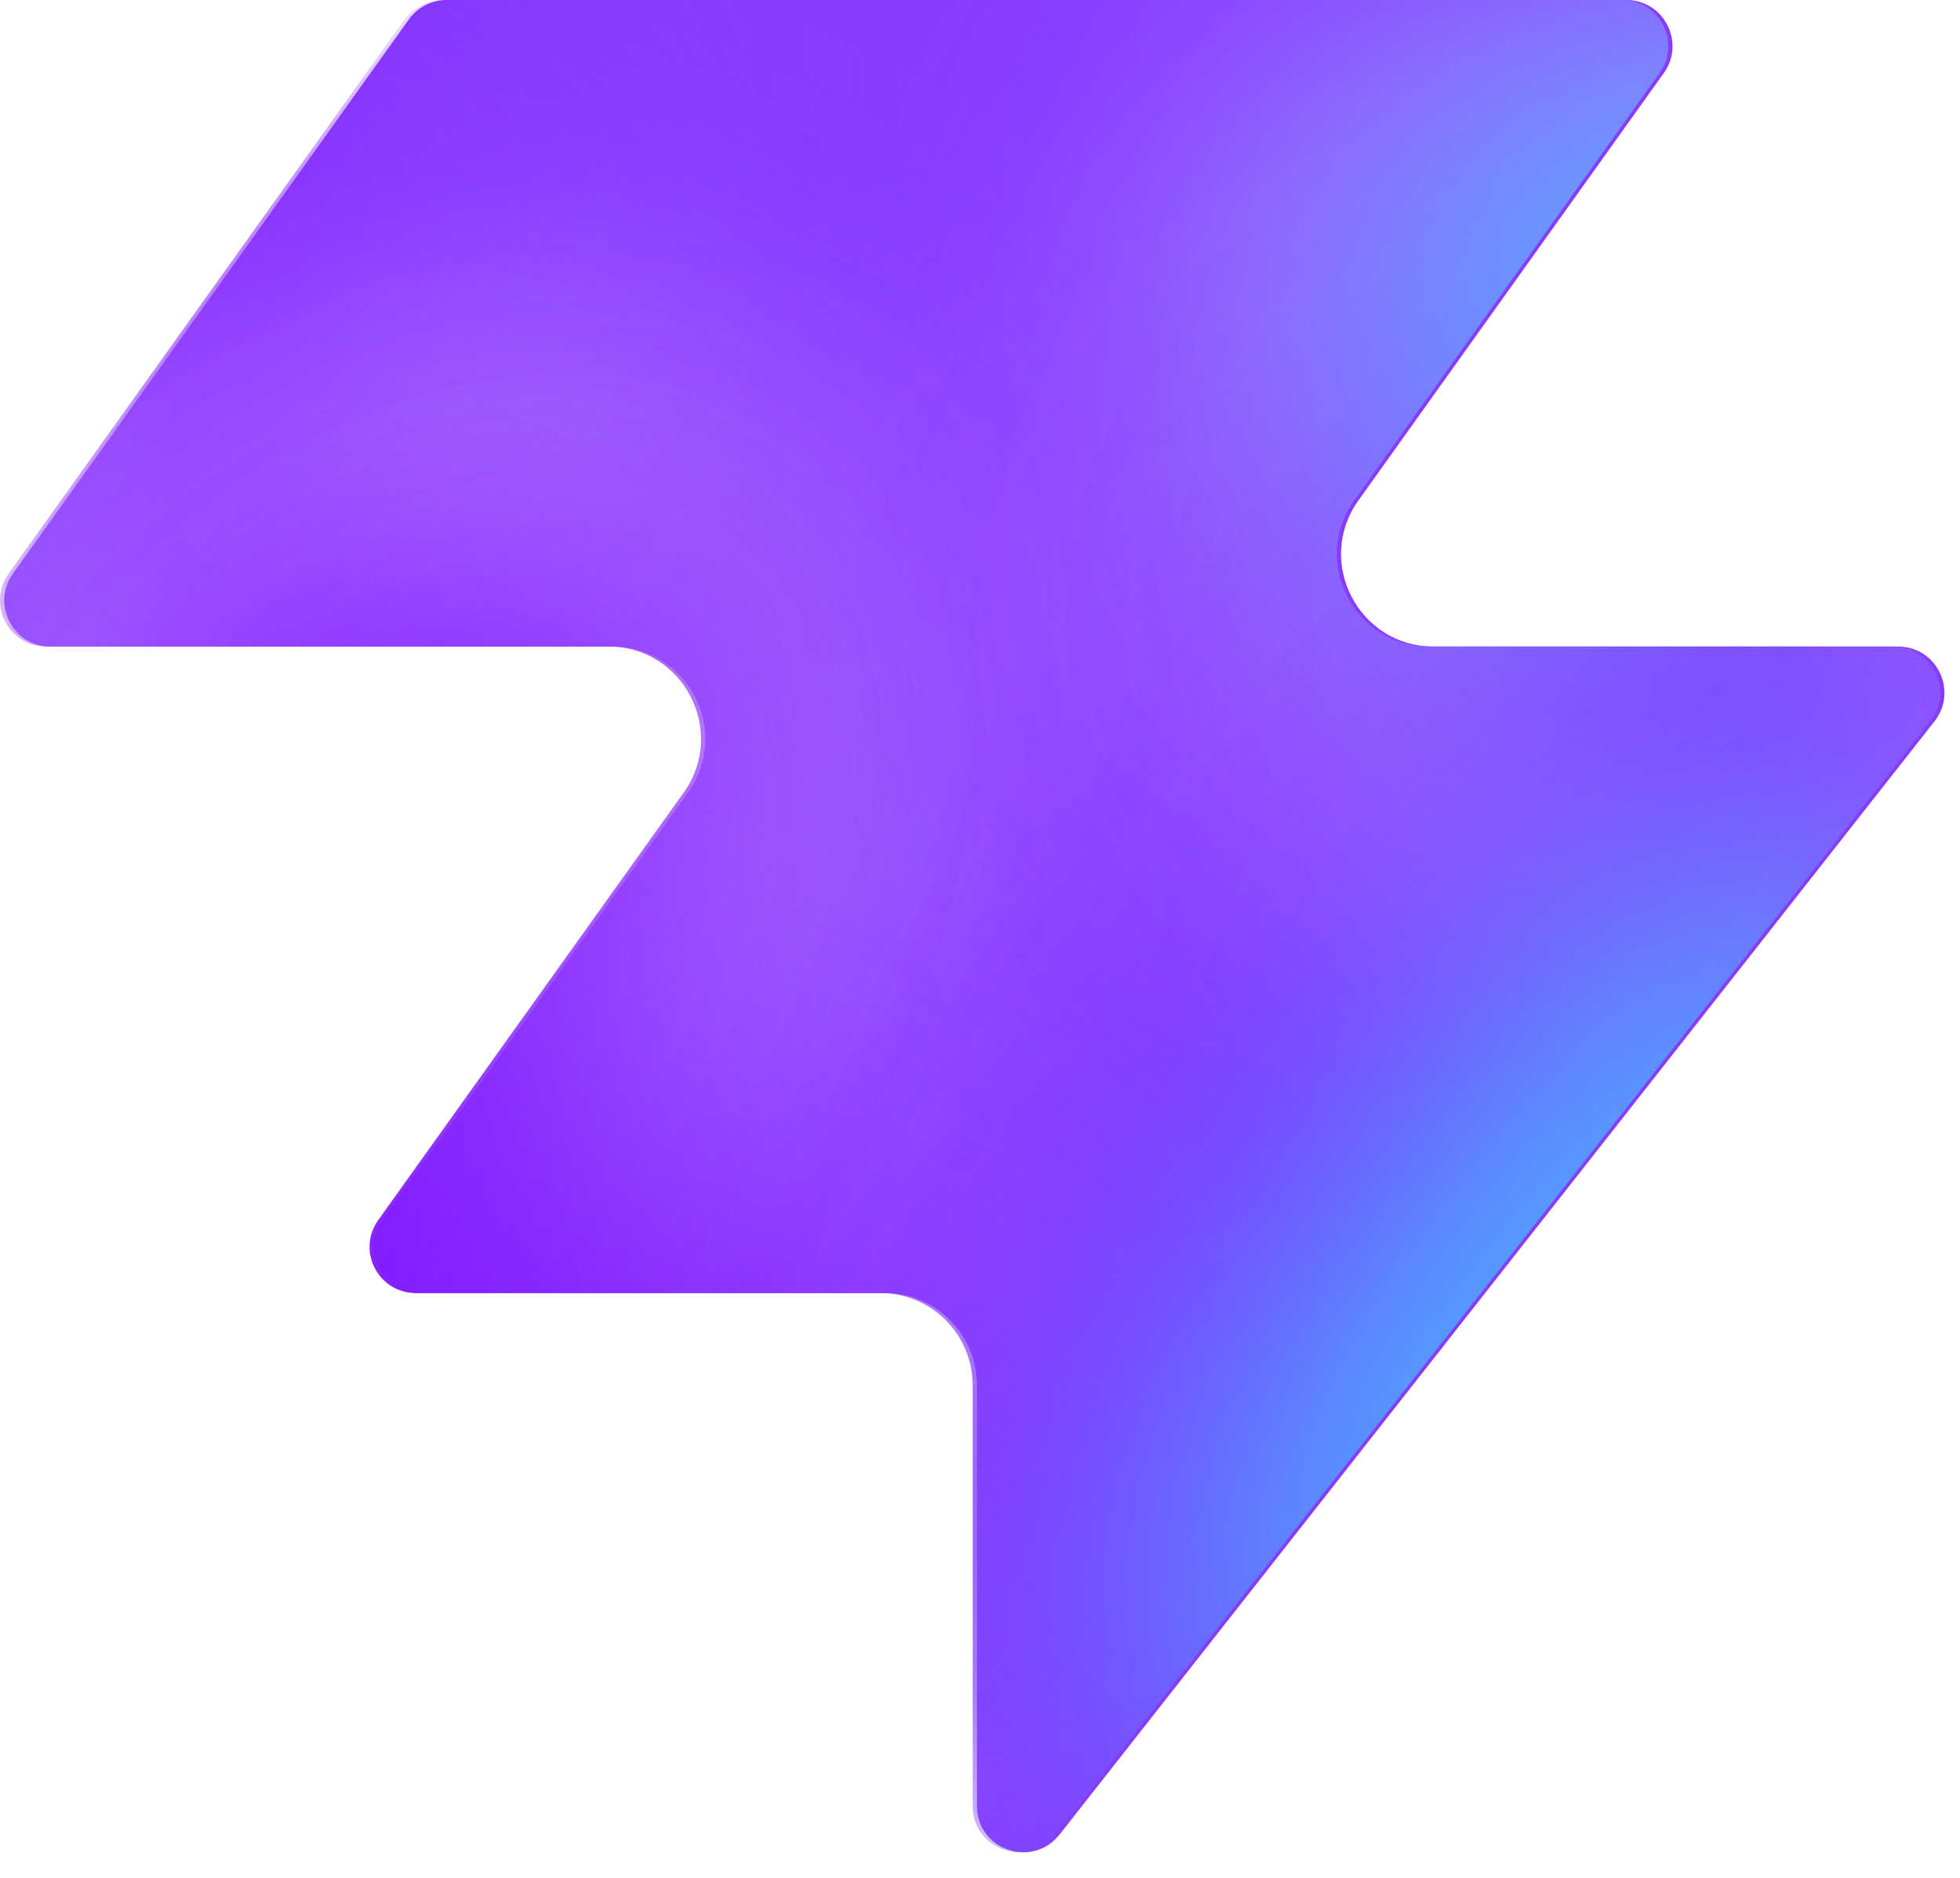
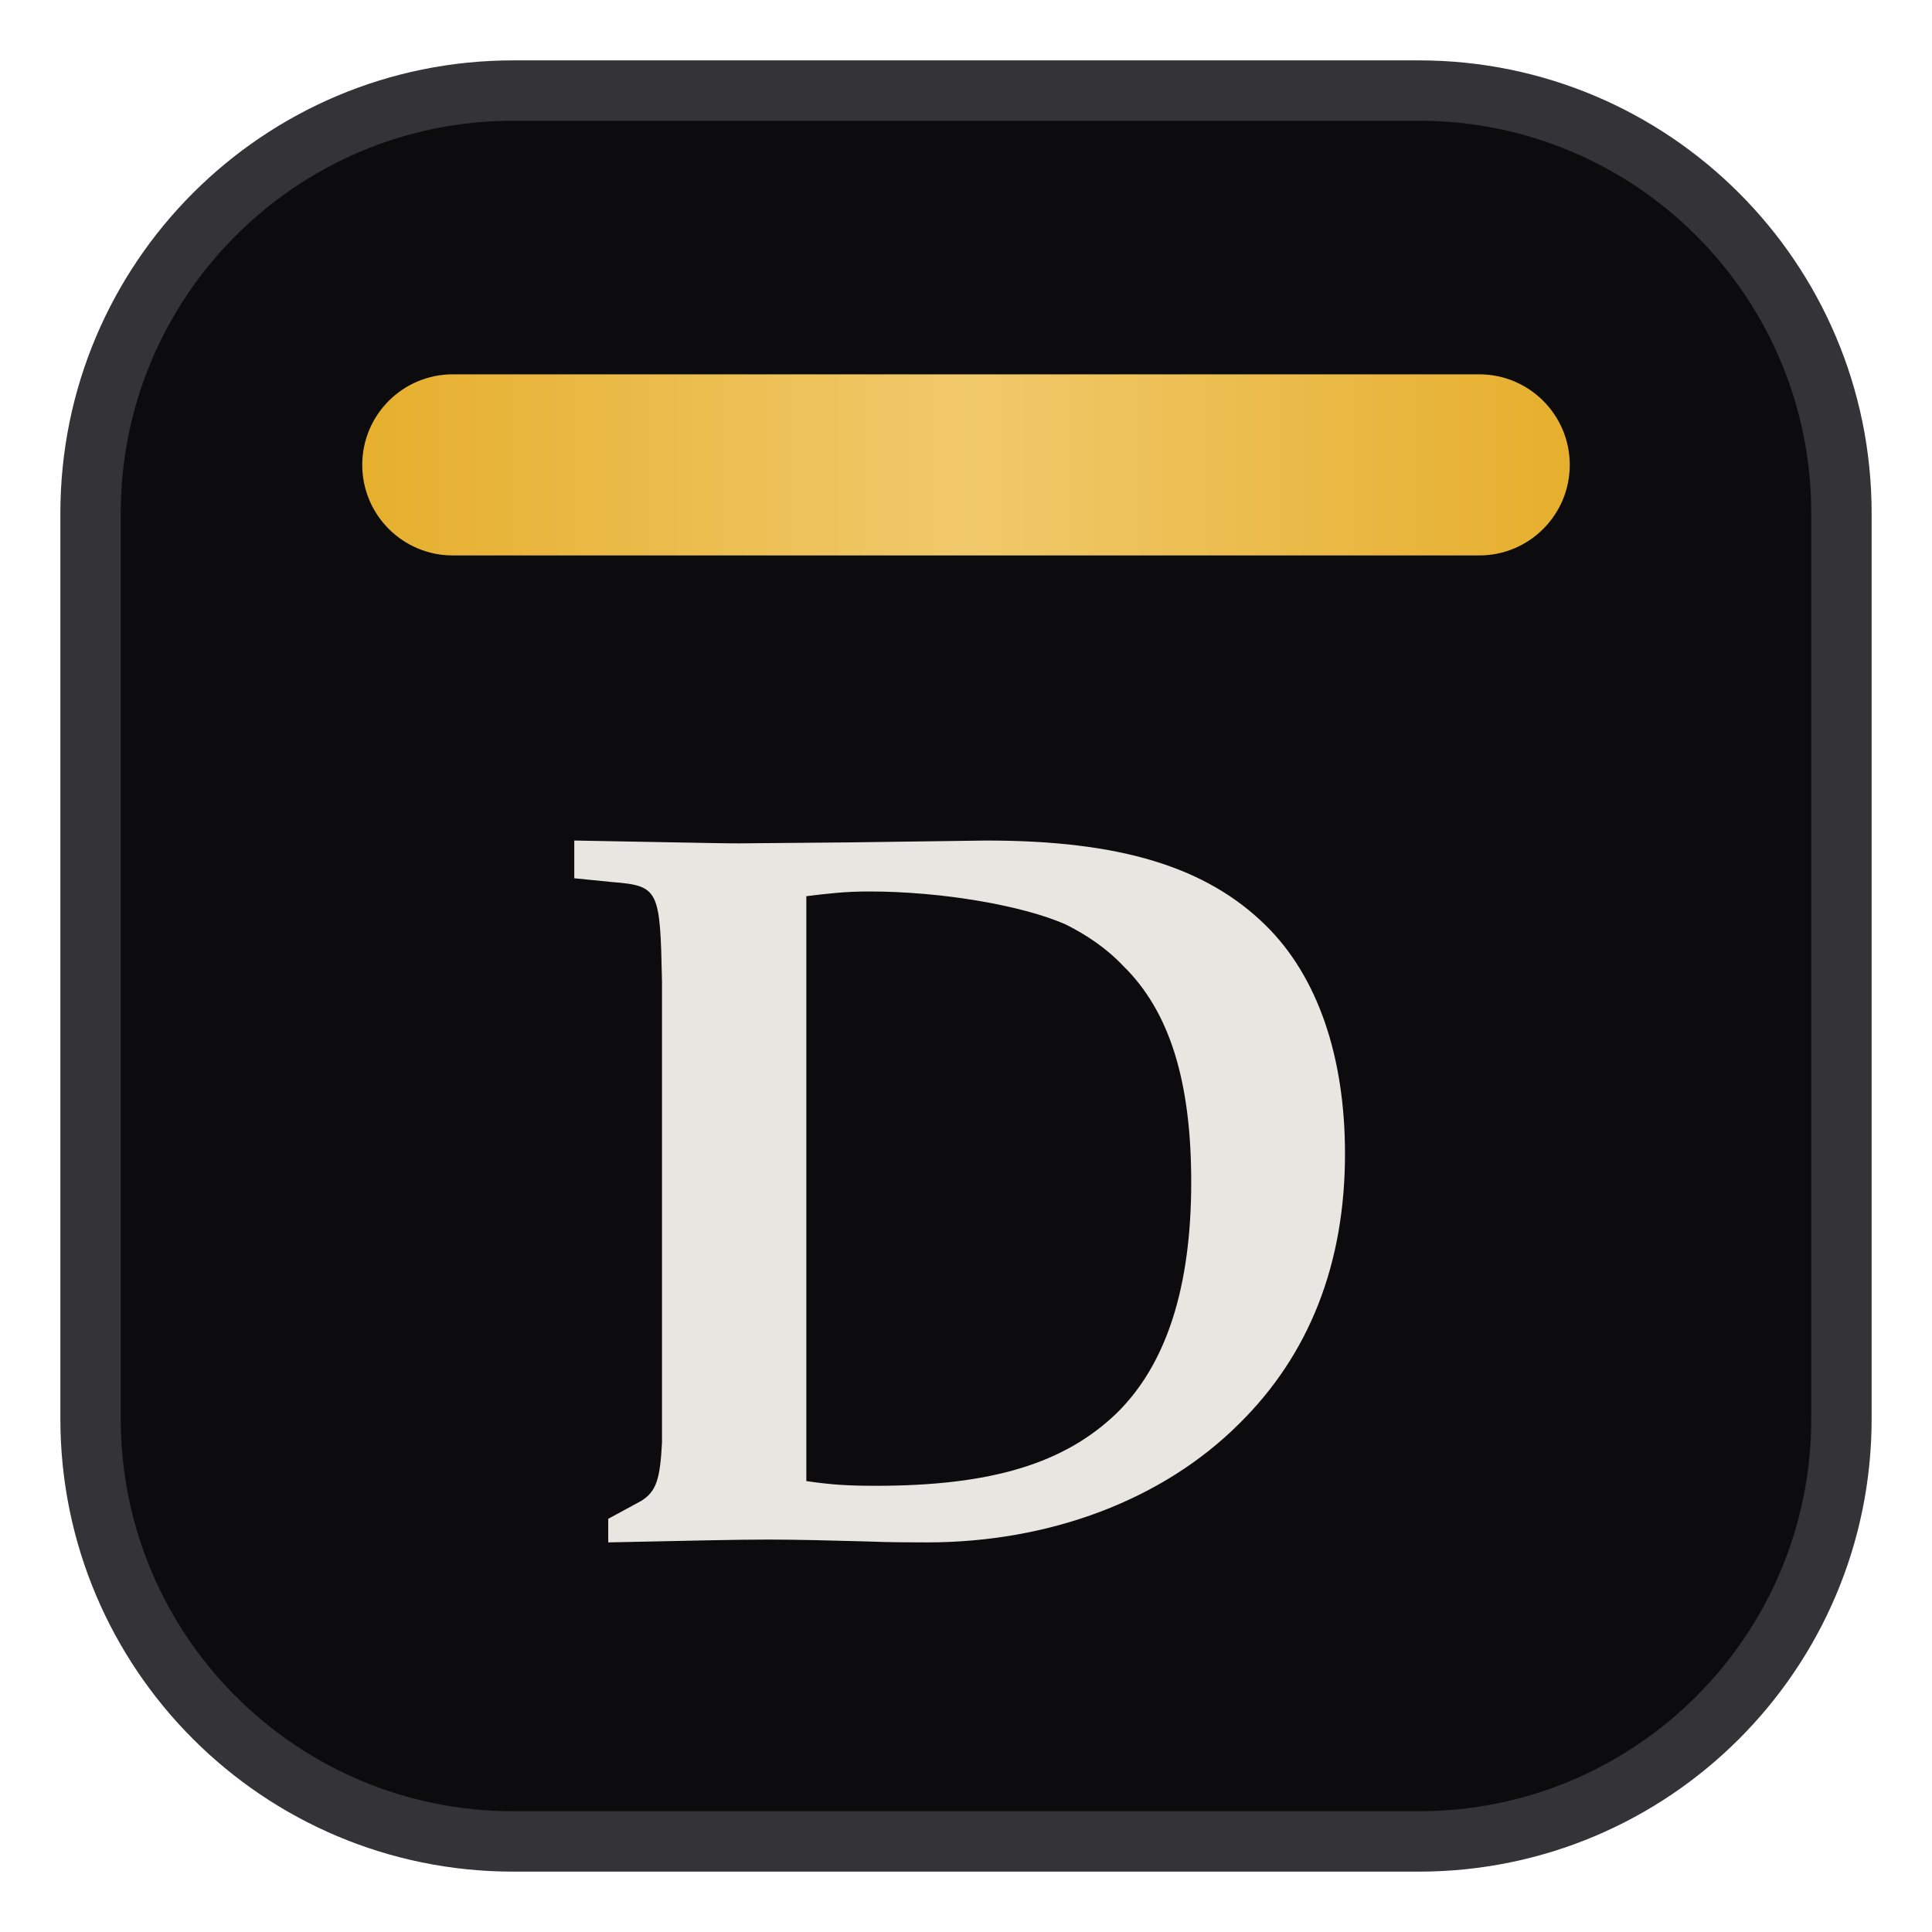
- <svg xmlns="http://www.w3.org/2000/svg" width="48" height="46" fill="none" viewBox="0 0 48 46">
-   <path fill="#863bff" d="M25.946 44.938c-.664.845-2.021.375-2.021-.698V33.937a2.26 2.26 0 0 0-2.262-2.262H10.287c-.92 0-1.456-1.04-.92-1.788l7.48-10.471c1.07-1.497 0-3.578-1.842-3.578H1.237c-.92 0-1.456-1.04-.92-1.788L10.013.474c.214-.297.556-.474.92-.474h28.894c.92 0 1.456 1.04.92 1.788l-7.48 10.471c-1.07 1.498 0 3.579 1.842 3.579h11.377c.943 0 1.473 1.088.89 1.83L25.947 44.94z" style="fill:#863bff;fill:color(display-p3 .525 .23 1);fill-opacity:1" />
-   <mask id="a" width="48" height="46" x="0" y="0" maskUnits="userSpaceOnUse" style="mask-type:alpha">
-     <path fill="#000" d="M25.842 44.938c-.664.844-2.021.375-2.021-.698V33.937a2.26 2.26 0 0 0-2.262-2.262H10.183c-.92 0-1.456-1.04-.92-1.788l7.48-10.471c1.07-1.498 0-3.579-1.842-3.579H1.133c-.92 0-1.456-1.04-.92-1.787L9.91.473c.214-.297.556-.474.92-.474h28.894c.92 0 1.456 1.04.92 1.788l-7.48 10.471c-1.07 1.498 0 3.578 1.842 3.578h11.377c.943 0 1.473 1.088.89 1.832L25.843 44.94z" style="fill:#000;fill-opacity:1" />
-   </mask>
-   <g mask="url(#a)">
-     <g filter="url(#b)">
-       <ellipse cx="5.508" cy="14.704" fill="#ede6ff" rx="5.508" ry="14.704" style="fill:#ede6ff;fill:color(display-p3 .927 .903 1);fill-opacity:1" transform="matrix(.00324 1 1 -.00324 -4.47 31.516)" />
-     </g>
-     <g filter="url(#c)">
-       <ellipse cx="10.399" cy="29.851" fill="#ede6ff" rx="10.399" ry="29.851" style="fill:#ede6ff;fill:color(display-p3 .927 .903 1);fill-opacity:1" transform="matrix(.00324 1 1 -.00324 -39.328 7.883)" />
-     </g>
-     <g filter="url(#d)">
-       <ellipse cx="5.508" cy="30.487" fill="#7e14ff" rx="5.508" ry="30.487" style="fill:#7e14ff;fill:color(display-p3 .492 .077 1);fill-opacity:1" transform="rotate(89.814 -25.913 -14.639)scale(1 -1)" />
-     </g>
-     <g filter="url(#e)">
-       <ellipse cx="5.508" cy="30.599" fill="#7e14ff" rx="5.508" ry="30.599" style="fill:#7e14ff;fill:color(display-p3 .492 .077 1);fill-opacity:1" transform="rotate(89.814 -32.644 -3.334)scale(1 -1)" />
-     </g>
-     <g filter="url(#f)">
-       <ellipse cx="5.508" cy="30.599" fill="#7e14ff" rx="5.508" ry="30.599" style="fill:#7e14ff;fill:color(display-p3 .492 .077 1);fill-opacity:1" transform="matrix(.00324 1 1 -.00324 -34.34 30.47)" />
-     </g>
-     <g filter="url(#g)">
-       <ellipse cx="14.072" cy="22.078" fill="#ede6ff" rx="14.072" ry="22.078" style="fill:#ede6ff;fill:color(display-p3 .927 .903 1);fill-opacity:1" transform="rotate(93.35 24.506 48.493)scale(-1 1)" />
-     </g>
-     <g filter="url(#h)">
-       <ellipse cx="3.47" cy="21.501" fill="#7e14ff" rx="3.47" ry="21.501" style="fill:#7e14ff;fill:color(display-p3 .492 .077 1);fill-opacity:1" transform="rotate(89.009 28.708 47.59)scale(-1 1)" />
-     </g>
-     <g filter="url(#i)">
-       <ellipse cx="3.47" cy="21.501" fill="#7e14ff" rx="3.47" ry="21.501" style="fill:#7e14ff;fill:color(display-p3 .492 .077 1);fill-opacity:1" transform="rotate(89.009 28.708 47.59)scale(-1 1)" />
-     </g>
-     <g filter="url(#j)">
-       <ellipse cx=".387" cy="8.972" fill="#7e14ff" rx="4.407" ry="29.108" style="fill:#7e14ff;fill:color(display-p3 .492 .077 1);fill-opacity:1" transform="rotate(39.51 .387 8.972)" />
-     </g>
-     <g filter="url(#k)">
-       <ellipse cx="47.523" cy="-6.092" fill="#7e14ff" rx="4.407" ry="29.108" style="fill:#7e14ff;fill:color(display-p3 .492 .077 1);fill-opacity:1" transform="rotate(37.892 47.523 -6.092)" />
-     </g>
-     <g filter="url(#l)">
-       <ellipse cx="41.412" cy="6.333" fill="#47bfff" rx="5.971" ry="9.665" style="fill:#47bfff;fill:color(display-p3 .28 .748 1);fill-opacity:1" transform="rotate(37.892 41.412 6.333)" />
-     </g>
-     <g filter="url(#m)">
-       <ellipse cx="-1.879" cy="38.332" fill="#7e14ff" rx="4.407" ry="29.108" style="fill:#7e14ff;fill:color(display-p3 .492 .077 1);fill-opacity:1" transform="rotate(37.892 -1.88 38.332)" />
-     </g>
-     <g filter="url(#n)">
-       <ellipse cx="-1.879" cy="38.332" fill="#7e14ff" rx="4.407" ry="29.108" style="fill:#7e14ff;fill:color(display-p3 .492 .077 1);fill-opacity:1" transform="rotate(37.892 -1.88 38.332)" />
-     </g>
-     <g filter="url(#o)">
-       <ellipse cx="35.651" cy="29.907" fill="#7e14ff" rx="4.407" ry="29.108" style="fill:#7e14ff;fill:color(display-p3 .492 .077 1);fill-opacity:1" transform="rotate(37.892 35.651 29.907)" />
-     </g>
-     <g filter="url(#p)">
-       <ellipse cx="38.418" cy="32.4" fill="#47bfff" rx="5.971" ry="15.297" style="fill:#47bfff;fill:color(display-p3 .28 .748 1);fill-opacity:1" transform="rotate(37.892 38.418 32.4)" />
-     </g>
-   </g>
+ <svg xmlns="http://www.w3.org/2000/svg" viewBox="0 0 32 32">
+   <rect x="1.5" y="1.5" width="29" height="29" rx="7" fill="#0c0c0e" stroke="#333338" stroke-width="1" />
+   <rect x="6" y="6.2" width="20" height="3" rx="1.5" fill="url(#holo)" />
+   <text x="16" y="25.5" text-anchor="middle" font-family="'Iowan Old Style','Palatino Linotype',Palatino,'Book Antiqua',Georgia,'Liberation Serif',serif" font-weight="700" font-size="17" fill="#e8e6e0">D</text>
  <defs>
-     <filter id="b" width="60.045" height="41.654" x="-19.77" y="16.149" color-interpolation-filters="sRGB" filterUnits="userSpaceOnUse">
-       <feFlood flood-opacity="0" result="BackgroundImageFix" />
-       <feBlend in="SourceGraphic" in2="BackgroundImageFix" result="shape" />
-       <feGaussianBlur result="effect1_foregroundBlur_2002_17158" stdDeviation="7.659" />
-     </filter>
-     <filter id="c" width="90.34" height="51.437" x="-54.613" y="-7.533" color-interpolation-filters="sRGB" filterUnits="userSpaceOnUse">
-       <feFlood flood-opacity="0" result="BackgroundImageFix" />
-       <feBlend in="SourceGraphic" in2="BackgroundImageFix" result="shape" />
-       <feGaussianBlur result="effect1_foregroundBlur_2002_17158" stdDeviation="7.659" />
-     </filter>
-     <filter id="d" width="79.355" height="29.4" x="-49.64" y="2.03" color-interpolation-filters="sRGB" filterUnits="userSpaceOnUse">
-       <feFlood flood-opacity="0" result="BackgroundImageFix" />
-       <feBlend in="SourceGraphic" in2="BackgroundImageFix" result="shape" />
-       <feGaussianBlur result="effect1_foregroundBlur_2002_17158" stdDeviation="4.596" />
-     </filter>
-     <filter id="e" width="79.579" height="29.4" x="-45.045" y="20.029" color-interpolation-filters="sRGB" filterUnits="userSpaceOnUse">
-       <feFlood flood-opacity="0" result="BackgroundImageFix" />
-       <feBlend in="SourceGraphic" in2="BackgroundImageFix" result="shape" />
-       <feGaussianBlur result="effect1_foregroundBlur_2002_17158" stdDeviation="4.596" />
-     </filter>
-     <filter id="f" width="79.579" height="29.4" x="-43.513" y="21.178" color-interpolation-filters="sRGB" filterUnits="userSpaceOnUse">
-       <feFlood flood-opacity="0" result="BackgroundImageFix" />
-       <feBlend in="SourceGraphic" in2="BackgroundImageFix" result="shape" />
-       <feGaussianBlur result="effect1_foregroundBlur_2002_17158" stdDeviation="4.596" />
-     </filter>
-     <filter id="g" width="74.749" height="58.852" x="15.756" y="-17.901" color-interpolation-filters="sRGB" filterUnits="userSpaceOnUse">
-       <feFlood flood-opacity="0" result="BackgroundImageFix" />
-       <feBlend in="SourceGraphic" in2="BackgroundImageFix" result="shape" />
-       <feGaussianBlur result="effect1_foregroundBlur_2002_17158" stdDeviation="7.659" />
-     </filter>
-     <filter id="h" width="61.377" height="25.362" x="23.548" y="2.284" color-interpolation-filters="sRGB" filterUnits="userSpaceOnUse">
-       <feFlood flood-opacity="0" result="BackgroundImageFix" />
-       <feBlend in="SourceGraphic" in2="BackgroundImageFix" result="shape" />
-       <feGaussianBlur result="effect1_foregroundBlur_2002_17158" stdDeviation="4.596" />
-     </filter>
-     <filter id="i" width="61.377" height="25.362" x="23.548" y="2.284" color-interpolation-filters="sRGB" filterUnits="userSpaceOnUse">
-       <feFlood flood-opacity="0" result="BackgroundImageFix" />
-       <feBlend in="SourceGraphic" in2="BackgroundImageFix" result="shape" />
-       <feGaussianBlur result="effect1_foregroundBlur_2002_17158" stdDeviation="4.596" />
-     </filter>
-     <filter id="j" width="56.045" height="63.649" x="-27.636" y="-22.853" color-interpolation-filters="sRGB" filterUnits="userSpaceOnUse">
-       <feFlood flood-opacity="0" result="BackgroundImageFix" />
-       <feBlend in="SourceGraphic" in2="BackgroundImageFix" result="shape" />
-       <feGaussianBlur result="effect1_foregroundBlur_2002_17158" stdDeviation="4.596" />
-     </filter>
-     <filter id="k" width="54.814" height="64.646" x="20.116" y="-38.415" color-interpolation-filters="sRGB" filterUnits="userSpaceOnUse">
-       <feFlood flood-opacity="0" result="BackgroundImageFix" />
-       <feBlend in="SourceGraphic" in2="BackgroundImageFix" result="shape" />
-       <feGaussianBlur result="effect1_foregroundBlur_2002_17158" stdDeviation="4.596" />
-     </filter>
-     <filter id="l" width="33.541" height="35.313" x="24.641" y="-11.323" color-interpolation-filters="sRGB" filterUnits="userSpaceOnUse">
-       <feFlood flood-opacity="0" result="BackgroundImageFix" />
-       <feBlend in="SourceGraphic" in2="BackgroundImageFix" result="shape" />
-       <feGaussianBlur result="effect1_foregroundBlur_2002_17158" stdDeviation="4.596" />
-     </filter>
-     <filter id="m" width="54.814" height="64.646" x="-29.286" y="6.009" color-interpolation-filters="sRGB" filterUnits="userSpaceOnUse">
-       <feFlood flood-opacity="0" result="BackgroundImageFix" />
-       <feBlend in="SourceGraphic" in2="BackgroundImageFix" result="shape" />
-       <feGaussianBlur result="effect1_foregroundBlur_2002_17158" stdDeviation="4.596" />
-     </filter>
-     <filter id="n" width="54.814" height="64.646" x="-29.286" y="6.009" color-interpolation-filters="sRGB" filterUnits="userSpaceOnUse">
-       <feFlood flood-opacity="0" result="BackgroundImageFix" />
-       <feBlend in="SourceGraphic" in2="BackgroundImageFix" result="shape" />
-       <feGaussianBlur result="effect1_foregroundBlur_2002_17158" stdDeviation="4.596" />
-     </filter>
-     <filter id="o" width="54.814" height="64.646" x="8.244" y="-2.416" color-interpolation-filters="sRGB" filterUnits="userSpaceOnUse">
-       <feFlood flood-opacity="0" result="BackgroundImageFix" />
-       <feBlend in="SourceGraphic" in2="BackgroundImageFix" result="shape" />
-       <feGaussianBlur result="effect1_foregroundBlur_2002_17158" stdDeviation="4.596" />
-     </filter>
-     <filter id="p" width="39.409" height="43.623" x="18.713" y="10.588" color-interpolation-filters="sRGB" filterUnits="userSpaceOnUse">
-       <feFlood flood-opacity="0" result="BackgroundImageFix" />
-       <feBlend in="SourceGraphic" in2="BackgroundImageFix" result="shape" />
-       <feGaussianBlur result="effect1_foregroundBlur_2002_17158" stdDeviation="4.596" />
-     </filter>
+     <linearGradient id="holo" x1="0" y1="0" x2="1" y2="0">
+       <stop offset="0" stop-color="#e6af2d" />
+       <stop offset="0.5" stop-color="#f0c96b" />
+       <stop offset="1" stop-color="#e6af2d" />
+     </linearGradient>
  </defs>
</svg>
